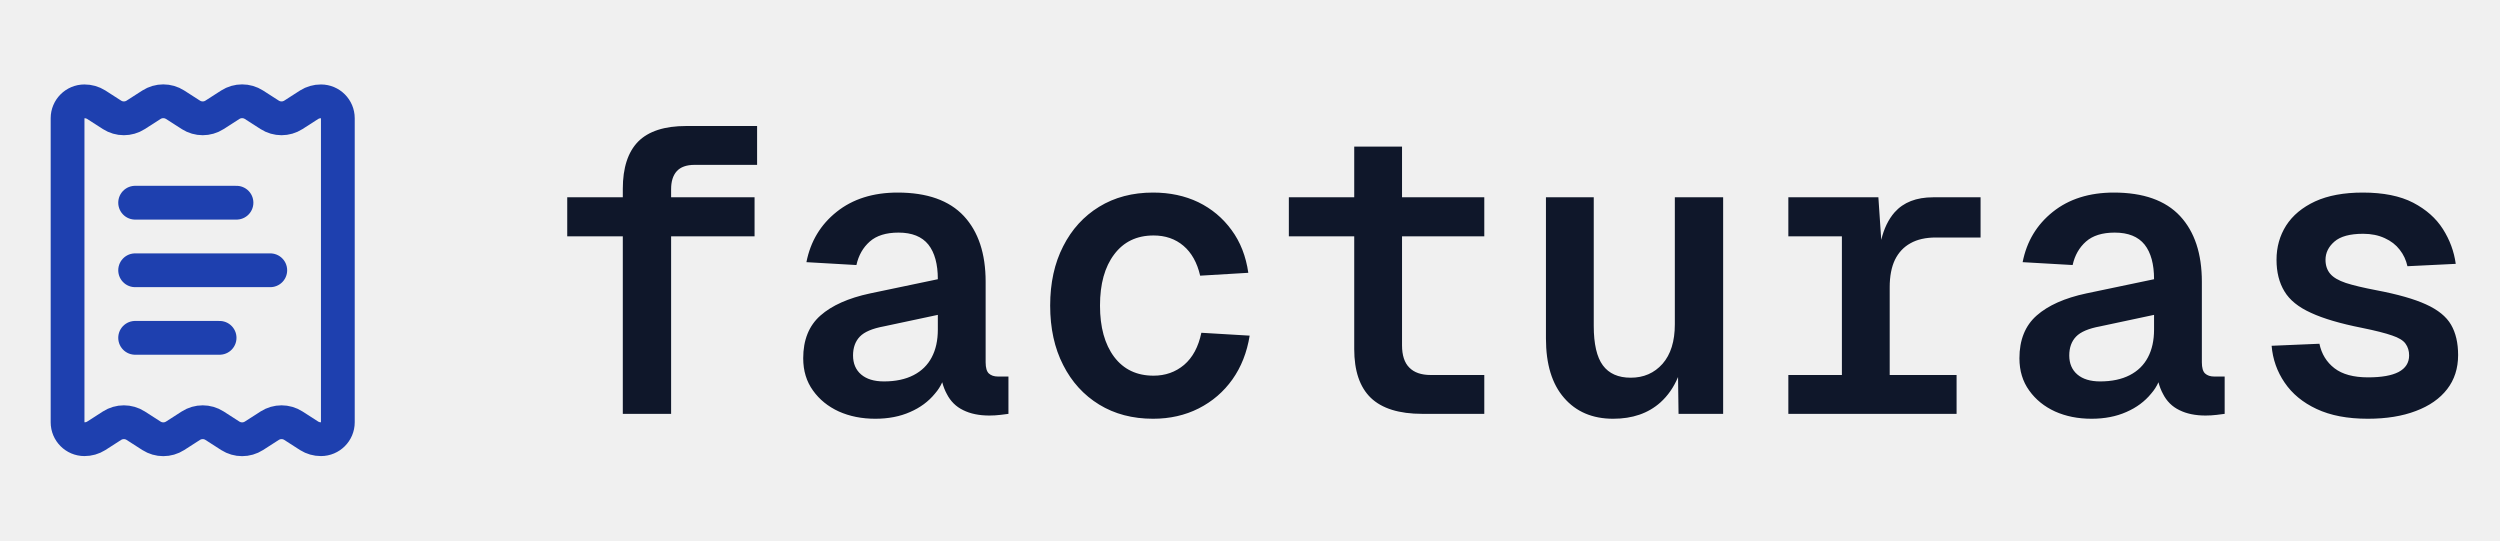
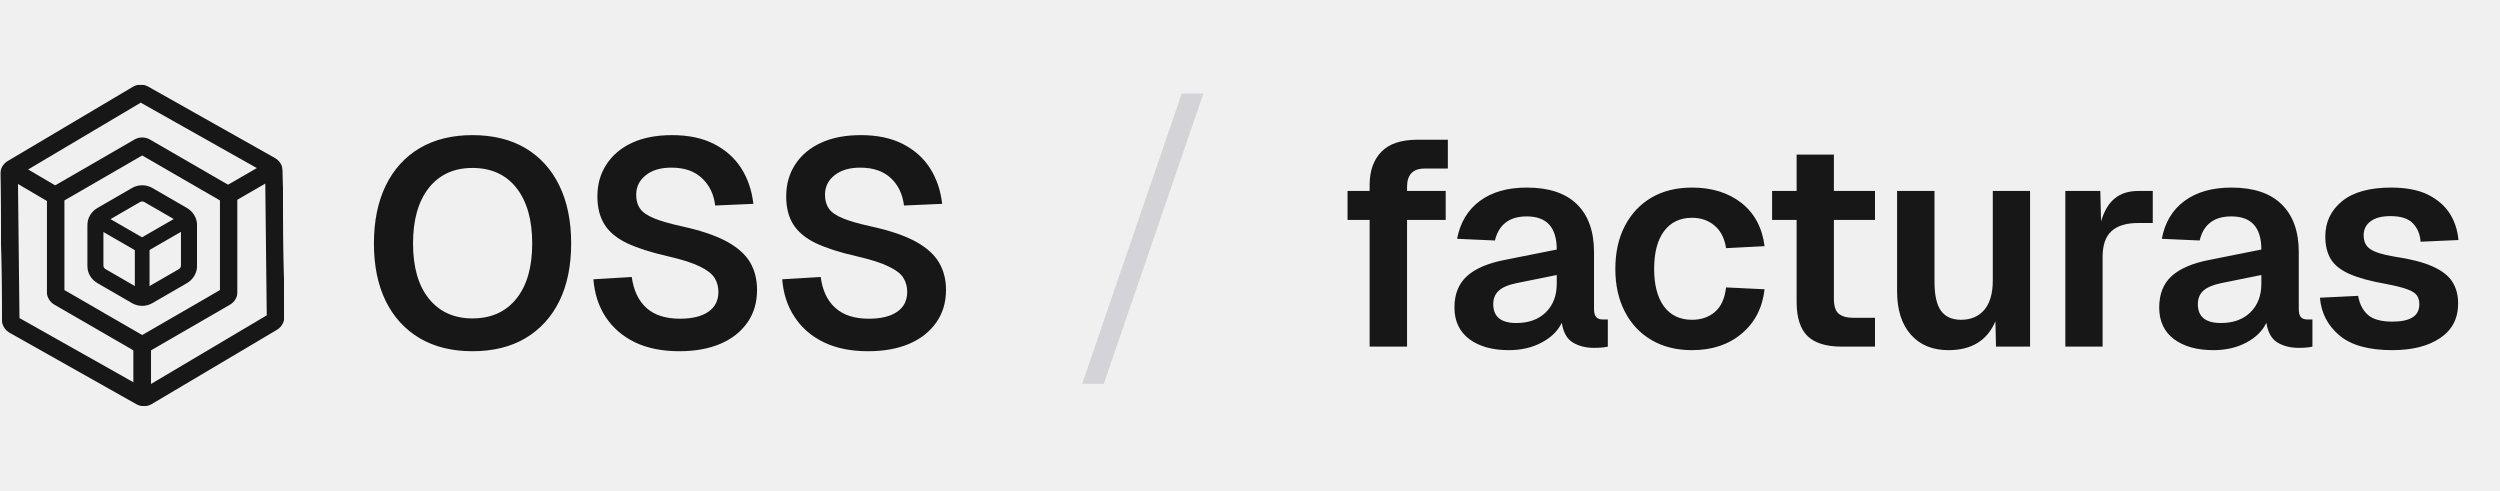
- <svg xmlns="http://www.w3.org/2000/svg" aria-label="facturas" height="32" role="img" viewBox="0 0 148 32" width="148">
-   <g fill="none" stroke="#1E40AF" stroke-linecap="round" stroke-linejoin="round" stroke-width="2" transform="translate(0 4)">
-     <path d="M13 16H8" />
-     <path d="M14 8H8" />
-     <path d="M16 12H8" />
-     <path d="M4 3a1 1 0 0 1 1-1 1.3 1.3 0 0 1 .7.2l.933.6a1.3 1.3 0 0 0 1.4 0l.934-.6a1.3 1.3 0 0 1 1.4 0l.933.6a1.3 1.3 0 0 0 1.4 0l.933-.6a1.3 1.3 0 0 1 1.4 0l.934.6a1.3 1.3 0 0 0 1.4 0l.933-.6A1.3 1.3 0 0 1 19 2a1 1 0 0 1 1 1v18a1 1 0 0 1-1 1 1.3 1.3 0 0 1-.7-.2l-.933-.6a1.3 1.3 0 0 0-1.4 0l-.934.6a1.3 1.3 0 0 1-1.4 0l-.933-.6a1.3 1.3 0 0 0-1.4 0l-.933.6a1.3 1.3 0 0 1-1.4 0l-.934-.6a1.3 1.3 0 0 0-1.4 0l-.933.6a1.3 1.3 0 0 1-.7.2 1 1 0 0 1-1-1z" />
-   </g>
-   <path d="M4.87 0L4.87 -10.51L1.58 -10.51L1.58 -12.82L4.87 -12.82L4.87 -13.32Q4.87 -15.19 5.78 -16.12Q6.7 -17.04 8.62 -17.04L12.82 -17.04L12.82 -14.74L9.12 -14.74Q8.4 -14.74 8.06 -14.36Q7.73 -13.99 7.73 -13.3L7.73 -12.82L12.67 -12.82L12.67 -10.51L7.73 -10.51L7.73 0ZM19.82 0.29Q18.62 0.29 17.66 -0.14Q16.7 -0.58 16.13 -1.38Q15.55 -2.18 15.55 -3.29Q15.55 -4.92 16.57 -5.82Q17.59 -6.72 19.51 -7.13L23.52 -7.97Q23.52 -9.31 22.96 -10.02Q22.39 -10.73 21.19 -10.73Q20.09 -10.73 19.49 -10.2Q18.89 -9.67 18.7 -8.81L15.74 -8.98Q16.1 -10.82 17.53 -11.96Q18.96 -13.1 21.14 -13.1Q23.76 -13.1 25.06 -11.71Q26.35 -10.32 26.35 -7.82L26.35 -3.05Q26.35 -2.57 26.54 -2.39Q26.74 -2.21 27.07 -2.21L27.7 -2.21L27.7 0Q27.55 0.02 27.23 0.06Q26.9 0.1 26.57 0.1Q25.66 0.1 25.02 -0.22Q24.38 -0.53 24.05 -1.18Q23.88 -1.49 23.78 -1.87Q23.62 -1.51 23.35 -1.2Q22.78 -0.5 21.88 -0.11Q20.98 0.29 19.82 0.29ZM20.33 -1.92Q21.36 -1.92 22.08 -2.29Q22.8 -2.66 23.16 -3.35Q23.52 -4.03 23.52 -4.99L23.52 -5.86L20.33 -5.18Q19.3 -4.99 18.9 -4.57Q18.5 -4.15 18.5 -3.46Q18.5 -2.74 18.98 -2.33Q19.46 -1.92 20.33 -1.92ZM36.26 0.29Q34.44 0.29 33.07 -0.55Q31.7 -1.39 30.94 -2.89Q30.17 -4.39 30.17 -6.41Q30.17 -8.42 30.94 -9.92Q31.7 -11.42 33.07 -12.26Q34.44 -13.1 36.26 -13.1Q37.75 -13.1 38.94 -12.53Q40.13 -11.95 40.91 -10.88Q41.69 -9.82 41.9 -8.35L39.05 -8.18Q38.78 -9.34 38.06 -9.95Q37.34 -10.56 36.29 -10.56Q34.8 -10.56 33.96 -9.44Q33.12 -8.33 33.12 -6.41Q33.12 -4.49 33.96 -3.37Q34.8 -2.26 36.29 -2.26Q37.34 -2.26 38.1 -2.9Q38.86 -3.55 39.12 -4.8L41.98 -4.63Q41.74 -3.14 40.96 -2.04Q40.18 -0.94 38.96 -0.32Q37.75 0.29 36.26 0.29ZM52.2 0Q50.14 0 49.15 -0.95Q48.17 -1.9 48.17 -3.84L48.17 -10.51L44.3 -10.51L44.3 -12.82L48.17 -12.82L48.17 -15.82L51 -15.82L51 -12.82L55.87 -12.82L55.87 -10.51L51 -10.51L51 -4.06Q51 -3.17 51.43 -2.74Q51.86 -2.3 52.7 -2.3L55.87 -2.3L55.87 0ZM63.5 0.29Q61.66 0.29 60.59 -0.95Q59.52 -2.18 59.52 -4.46L59.52 -12.82L62.35 -12.82L62.35 -5.21Q62.35 -3.6 62.89 -2.87Q63.43 -2.14 64.54 -2.14Q65.69 -2.14 66.42 -2.96Q67.15 -3.79 67.15 -5.3L67.15 -12.82L70.01 -12.82L70.01 0L67.37 0L67.34 -2.18Q66.96 -1.27 66.29 -0.67Q65.21 0.29 63.5 0.29ZM73.87 0L73.87 -2.3L77.04 -2.3L77.04 -10.51L73.87 -10.51L73.87 -12.82L79.2 -12.82L79.37 -10.3Q79.61 -11.3 80.16 -11.93Q80.95 -12.82 82.44 -12.82L85.25 -12.82L85.25 -10.44L82.61 -10.44Q81.7 -10.44 81.1 -10.1Q80.5 -9.77 80.18 -9.12Q79.87 -8.47 79.87 -7.49L79.87 -2.3L83.83 -2.3L83.83 0ZM91.82 0.29Q90.62 0.29 89.66 -0.14Q88.7 -0.58 88.13 -1.38Q87.55 -2.18 87.55 -3.29Q87.55 -4.92 88.57 -5.82Q89.59 -6.72 91.51 -7.13L95.52 -7.97Q95.52 -9.31 94.96 -10.02Q94.39 -10.73 93.19 -10.73Q92.09 -10.73 91.49 -10.2Q90.89 -9.67 90.7 -8.81L87.74 -8.98Q88.1 -10.82 89.53 -11.96Q90.96 -13.1 93.14 -13.1Q95.76 -13.1 97.06 -11.71Q98.35 -10.32 98.35 -7.82L98.35 -3.05Q98.35 -2.57 98.54 -2.39Q98.74 -2.21 99.07 -2.21L99.7 -2.21L99.7 0Q99.55 0.02 99.23 0.06Q98.9 0.1 98.57 0.1Q97.66 0.1 97.02 -0.22Q96.38 -0.53 96.05 -1.18Q95.88 -1.49 95.78 -1.87Q95.62 -1.51 95.35 -1.2Q94.78 -0.5 93.88 -0.11Q92.98 0.29 91.82 0.29ZM92.33 -1.92Q93.36 -1.92 94.08 -2.29Q94.8 -2.66 95.16 -3.35Q95.52 -4.03 95.52 -4.99L95.52 -5.86L92.33 -5.18Q91.3 -4.99 90.9 -4.57Q90.5 -4.15 90.5 -3.46Q90.5 -2.74 90.98 -2.33Q91.46 -1.92 92.33 -1.92ZM108.17 0.29Q106.37 0.29 105.14 -0.29Q103.92 -0.86 103.25 -1.85Q102.58 -2.83 102.48 -4.03L105.31 -4.15Q105.5 -3.24 106.2 -2.7Q106.9 -2.16 108.19 -2.16Q109.39 -2.16 110 -2.48Q110.62 -2.81 110.62 -3.46Q110.62 -3.86 110.41 -4.15Q110.21 -4.44 109.61 -4.64Q109.01 -4.85 107.83 -5.09Q105.91 -5.47 104.81 -5.98Q103.7 -6.48 103.24 -7.25Q102.77 -8.02 102.77 -9.12Q102.77 -10.25 103.34 -11.15Q103.92 -12.05 105.06 -12.58Q106.2 -13.1 107.88 -13.1Q109.7 -13.1 110.86 -12.5Q112.01 -11.9 112.62 -10.94Q113.23 -9.98 113.38 -8.88L110.52 -8.74Q110.4 -9.29 110.06 -9.72Q109.73 -10.15 109.18 -10.4Q108.62 -10.66 107.9 -10.66Q106.73 -10.66 106.2 -10.2Q105.67 -9.74 105.67 -9.12Q105.67 -8.62 105.95 -8.29Q106.22 -7.97 106.87 -7.75Q107.52 -7.54 108.67 -7.32Q110.57 -6.96 111.62 -6.48Q112.68 -6 113.1 -5.28Q113.52 -4.56 113.52 -3.48Q113.52 -2.3 112.87 -1.46Q112.22 -0.62 111.02 -0.17Q109.82 0.29 108.17 0.29Z" fill="#0F172A" transform="translate(32 24.5)" />
+ <svg xmlns="http://www.w3.org/2000/svg" aria-label="La Pyme OSS / facturas" height="32" role="img" viewBox="0 0 163 32" width="163">
+   <svg aria-hidden="true" color="#171717" fill="none" height="21" viewBox="0 0 967 1094" width="18.56" x="0" y="5.5">
+     <mask height="1094" id="lp-a" maskUnits="userSpaceOnUse" style="mask-type:luminance" width="967" x="0" y="0">
+       <path d="M.333.333H967V1093.67H.333z" fill="#fff" />
+     </mask>
+     <g mask="url(#lp-a)">
+       <mask height="1122" id="lp-b" maskUnits="userSpaceOnUse" style="mask-type:luminance" width="973" x="-3" y="-13">
+         <path d="M-2.677-1.802 957.26-12.484l12.355 1109.924-959.943 10.68z" fill="#fff" />
+       </mask>
+       <g mask="url(#lp-b)">
+         <mask height="1122" id="lp-c" maskUnits="userSpaceOnUse" style="mask-type:luminance" width="973" x="-3" y="-13">
+           <path d="M-2.677-1.802 957.26-12.484l12.355 1109.924-959.943 10.68z" fill="#fff" />
+         </mask>
+         <g mask="url(#lp-c)">
+           <mask height="1094" id="lp-d" maskUnits="userSpaceOnUse" style="mask-type:luminance" width="967" x="0" y="0">
+             <path d="m503.427 7.578 430.787 242.693a51.99 51.99 0 0 1 26.468 44.724l5.495 493.469a52.01 52.01 0 0 1-25.474 45.302L515.427 1085.98a51.88 51.88 0 0 1-51.937.58L32.703 843.87a52.01 52.01 0 0 1-26.469-44.724L.744 305.677a51.99 51.99 0 0 1 25.47-45.302L451.49 8.156a51.89 51.89 0 0 1 51.937-.578" fill="#fff" />
+           </mask>
+           <g mask="url(#lp-d)">
+             <path d="M420.883-43.45c34.425-20.418 77.134-20.89 111.998-1.245l-.001.001 430.784 242.69.01.005c34.813 19.622 56.566 56.319 57.006 96.326l5.49 493.48c.44 39.971-20.46 77.165-54.861 97.565L546.034 1137.59l-.01.01c-34.411 20.4-77.107 20.88-111.981 1.24h-.003L3.253 896.146l-.01-.006c-34.83-19.631-56.556-56.342-57.005-96.32l-5.49-493.475c-.446-39.991 20.464-77.18 54.86-97.577zM60.792 309.625l5.387 484.238 422.675 238.127 417.275-247.479-5.391-484.234L478.063 62.154z" fill="currentColor" />
+           </g>
+         </g>
+       </g>
+     </g>
+     <mask height="735" id="lp-e" maskUnits="userSpaceOnUse" style="mask-type:luminance" width="649" x="158" y="179">
+       <path d="M158.839 179h648v734.667h-648z" fill="#fff" />
+     </mask>
+     <g mask="url(#lp-e)">
+       <mask height="733" id="lp-f" maskUnits="userSpaceOnUse" style="mask-type:luminance" width="650" x="158" y="180">
+         <path d="m508.964 187.208 272.213 157.37a52.01 52.01 0 0 1 25.974 45.016v313.797a52 52 0 0 1-25.974 45.01L508.964 905.776a51.88 51.88 0 0 1-51.943 0L184.807 748.401a51.99 51.99 0 0 1-25.968-45.01V389.594a52 52 0 0 1 25.968-45.016l272.214-157.37a51.88 51.88 0 0 1 51.943 0" fill="#fff" />
+       </mask>
+       <g mask="url(#lp-f)">
+         <path d="m487.051 853.832.006.003-.02-.011zm-8.124.003.006-.003.014-.008zM218.839 394.208V698.77l264.153 152.716 264.159-152.719V394.212L482.992 241.498zm648.312 309.183c0 39.993-21.33 76.942-55.944 96.953L538.999 957.716l.001.001c-34.65 20.037-77.365 20.037-112.015 0v-.001L154.779 800.345c-34.625-20.016-55.94-56.972-55.94-96.954V389.594c0-39.984 21.316-76.933 55.926-96.953l.013-.007 272.213-157.37v.001c34.647-20.033 77.355-20.033 112.002-.001l272.214 157.37.82.479c34.124 20.119 55.124 56.797 55.124 96.481z" fill="currentColor" />
+       </g>
+     </g>
+     <mask height="413" id="lp-g" maskUnits="userSpaceOnUse" style="mask-type:luminance" width="374" x="296" y="341">
+       <path d="M296.312 341.667h373v412h-373z" fill="#fff" />
+     </mask>
+     <g mask="url(#lp-g)">
+       <mask height="411" id="lp-h" maskUnits="userSpaceOnUse" style="mask-type:luminance" width="374" x="296" y="342">
+         <path d="m517.625 351.984 117.432 67.886a69.34 69.34 0 0 1 34.631 60.021v135.276a69.33 69.33 0 0 1-34.631 60.015l-117.432 67.891a69.19 69.19 0 0 1-69.255 0l-117.432-67.891a69.32 69.32 0 0 1-34.626-60.015V479.891a69.33 69.33 0 0 1 34.626-60.021l117.432-67.886a69.16 69.16 0 0 1 69.255 0" fill="#fff" />
+       </mask>
+       <g mask="url(#lp-h)">
+         <path d="M614.688 479.891c0-5.11-2.727-9.843-7.164-12.408v-.001l-117.425-67.881-.012-.007a14.16 14.16 0 0 0-14.18 0l-.011.007-117.426 67.881a14.34 14.34 0 0 0-7.158 12.409v135.276a14.33 14.33 0 0 0 6.741 12.153l.409.245.003.003 117.432 67.89h.002a14.19 14.19 0 0 0 14.197 0h.002l117.431-67.89.004-.003a14.33 14.33 0 0 0 7.155-12.398zm110 135.276c-.001 44.39-23.676 85.416-62.104 107.63l.001.001-117.432 67.889c-38.453 22.232-85.858 22.233-124.311.001L303.413 722.8l-.897-.524c-37.907-22.335-61.203-63.073-61.204-107.109V479.891c0-44.392 23.668-85.413 62.092-107.633l.007-.004 117.433-67.886c38.452-22.235 85.855-22.235 124.307 0l117.432 67.886.007.004c38.418 22.216 62.098 63.233 62.098 107.633z" fill="currentColor" />
+       </g>
+     </g>
+     <path d="m196.412 348.365-30.418 51.718-140.52-82.646 30.417-51.718zM910.49 262.363l29.999 51.962-154.343 89.109-30-51.962zM452.995 896.323h60v164.287h-60zM458 535.24h50v181.114h-50z" fill="currentColor" />
+     <path d="m642.865 484.656-146.896 84.812-25-43.301 146.895-84.812z" fill="currentColor" />
+     <path d="m464.557 566.958-139.765-80.693 25-43.301 139.765 80.693z" fill="currentColor" />
+   </svg>
+   <path d="M30.80 22.90Q28.81 22.90 27.36 22.05Q25.92 21.19 25.15 19.63Q24.38 18.06 24.38 15.87Q24.38 13.69 25.15 12.10Q25.92 10.52 27.36 9.66Q28.81 8.81 30.80 8.81Q32.82 8.81 34.26 9.66Q35.70 10.52 36.47 12.10Q37.24 13.69 37.24 15.87Q37.24 18.06 36.47 19.63Q35.70 21.19 34.26 22.05Q32.82 22.90 30.80 22.90M30.80 20.76Q32.64 20.76 33.67 19.47Q34.70 18.19 34.70 15.87Q34.70 13.56 33.67 12.25Q32.64 10.95 30.80 10.95Q29 10.95 27.96 12.25Q26.93 13.56 26.93 15.87Q26.93 18.19 27.96 19.47Q29 20.76 30.80 20.76M44.29 22.90Q42.62 22.90 41.40 22.32Q40.19 21.73 39.49 20.67Q38.80 19.62 38.69 18.21L41.19 18.06Q41.37 19.37 42.14 20.07Q42.92 20.78 44.33 20.78Q45.53 20.78 46.18 20.33Q46.84 19.88 46.84 19.03Q46.84 18.52 46.59 18.12Q46.34 17.72 45.64 17.38Q44.94 17.03 43.55 16.71Q41.88 16.33 40.87 15.85Q39.86 15.36 39.41 14.63Q38.95 13.90 38.95 12.80Q38.95 11.62 39.54 10.72Q40.13 9.81 41.21 9.31Q42.30 8.81 43.82 8.81Q45.43 8.81 46.56 9.39Q47.69 9.97 48.33 10.97Q48.97 11.98 49.12 13.29L46.63 13.40Q46.50 12.30 45.77 11.62Q45.05 10.93 43.78 10.93Q42.71 10.93 42.10 11.43Q41.48 11.92 41.48 12.70Q41.48 13.25 41.74 13.61Q41.99 13.97 42.66 14.24Q43.32 14.51 44.52 14.77Q46.32 15.17 47.39 15.75Q48.45 16.33 48.91 17.11Q49.36 17.89 49.36 18.90Q49.36 20.13 48.73 21.03Q48.09 21.94 46.96 22.42Q45.83 22.90 44.29 22.90M56.60 22.90Q54.93 22.90 53.72 22.32Q52.50 21.73 51.81 20.67Q51.11 19.62 51 18.21L53.51 18.06Q53.68 19.37 54.46 20.07Q55.24 20.78 56.64 20.78Q57.84 20.78 58.49 20.33Q59.15 19.88 59.15 19.03Q59.15 18.52 58.90 18.12Q58.66 17.72 57.95 17.38Q57.25 17.03 55.86 16.71Q54.19 16.33 53.18 15.85Q52.18 15.36 51.72 14.63Q51.26 13.90 51.26 12.80Q51.26 11.62 51.85 10.72Q52.44 9.81 53.53 9.31Q54.61 8.81 56.13 8.81Q57.74 8.81 58.87 9.39Q60 9.97 60.64 10.97Q61.28 11.98 61.43 13.29L58.94 13.40Q58.81 12.30 58.09 11.62Q57.36 10.93 56.09 10.93Q55.03 10.93 54.41 11.43Q53.79 11.92 53.79 12.70Q53.79 13.25 54.05 13.61Q54.30 13.97 54.97 14.24Q55.63 14.51 56.83 14.77Q58.64 15.17 59.70 15.75Q60.76 16.33 61.22 17.11Q61.68 17.89 61.68 18.90Q61.68 20.13 61.04 21.03Q60.40 21.94 59.27 22.42Q58.14 22.90 56.60 22.90" fill="#171717" />
+   <path d="M71.97 25.02L70.56 25.02L77.05 6.10L78.46 6.10" fill="#D4D4D8" />
+   <path d="M91.74 22.60L89.30 22.60L89.30 14.34L87.86 14.34L87.86 12.45L89.30 12.45L89.30 12.06Q89.30 10.69 90.06 9.90Q90.82 9.11 92.42 9.11L94.40 9.11L94.40 10.99L92.88 10.99Q91.74 10.99 91.74 12.19L91.74 12.45L94.26 12.45L94.26 14.34L91.74 14.34M98.37 22.83Q96.77 22.83 95.80 22.11Q94.83 21.38 94.83 20.05Q94.83 18.74 95.65 18Q96.47 17.26 98.14 16.94L101.50 16.27Q101.50 14.11 99.55 14.11Q98.67 14.11 98.16 14.52Q97.65 14.92 97.47 15.68L95 15.57Q95.31 13.97 96.49 13.10Q97.66 12.23 99.55 12.23Q101.71 12.23 102.82 13.32Q103.93 14.41 103.93 16.44L103.93 20.13Q103.93 20.53 104.08 20.68Q104.22 20.83 104.50 20.83L104.83 20.83L104.83 22.60Q104.50 22.68 103.93 22.68Q103.12 22.68 102.55 22.33Q101.98 21.99 101.83 21.06L101.83 21.04Q101.45 21.84 100.52 22.33Q99.60 22.83 98.37 22.83M98.86 21.06Q100.08 21.06 100.79 20.36Q101.50 19.66 101.50 18.50L101.50 17.93L98.88 18.46Q98.06 18.63 97.71 18.96Q97.36 19.29 97.36 19.83Q97.36 21.06 98.86 21.06M110.32 22.83Q108.80 22.83 107.68 22.17Q106.56 21.52 105.94 20.32Q105.32 19.12 105.32 17.53Q105.32 15.93 105.94 14.73Q106.56 13.54 107.68 12.88Q108.80 12.23 110.32 12.23Q112.26 12.23 113.54 13.23Q114.82 14.24 115.05 16.05L112.54 16.18Q112.39 15.21 111.79 14.71Q111.19 14.20 110.32 14.20Q109.14 14.20 108.49 15.08Q107.85 15.95 107.85 17.53Q107.85 19.10 108.49 19.98Q109.14 20.85 110.32 20.85Q111.21 20.85 111.81 20.34Q112.41 19.83 112.54 18.74L115.05 18.86Q114.84 20.68 113.56 21.75Q112.28 22.83 110.32 22.83M122.25 22.60L120.08 22.60Q118.56 22.60 117.85 21.91Q117.14 21.21 117.14 19.69L117.14 14.34L115.54 14.34L115.54 12.45L117.14 12.45L117.14 10.08L119.57 10.08L119.57 12.45L122.25 12.45L122.25 14.34L119.57 14.34L119.57 19.47Q119.57 20.19 119.88 20.45Q120.20 20.72 120.83 20.72L122.25 20.72M127.04 22.83Q125.48 22.83 124.59 21.82Q123.69 20.81 123.69 18.99L123.69 12.45L126.13 12.45L126.13 18.38Q126.13 19.67 126.55 20.26Q126.98 20.85 127.86 20.85Q128.82 20.85 129.38 20.20Q129.93 19.54 129.93 18.29L129.93 12.45L132.36 12.45L132.36 22.60L130.14 22.60L130.10 20.95Q129.30 22.83 127.04 22.83M137.09 22.60L134.66 22.60L134.66 12.45L136.94 12.45L136.99 14.43Q137.30 13.40 137.89 12.93Q138.48 12.45 139.43 12.45L140.36 12.45L140.36 14.54L139.41 14.54Q138.25 14.54 137.67 15.07Q137.09 15.59 137.09 16.75M144.31 22.83Q142.71 22.83 141.74 22.11Q140.78 21.38 140.78 20.05Q140.78 18.74 141.59 18Q142.41 17.26 144.08 16.94L147.44 16.27Q147.44 14.11 145.49 14.11Q144.61 14.11 144.10 14.52Q143.59 14.92 143.42 15.68L140.95 15.57Q141.25 13.97 142.43 13.10Q143.61 12.23 145.49 12.23Q147.65 12.23 148.76 13.32Q149.88 14.41 149.88 16.44L149.88 20.13Q149.88 20.53 150.02 20.68Q150.16 20.83 150.45 20.83L150.77 20.83L150.77 22.60Q150.45 22.68 149.88 22.68Q149.06 22.68 148.49 22.33Q147.92 21.99 147.77 21.06L147.77 21.04Q147.39 21.84 146.47 22.33Q145.54 22.83 144.31 22.83M144.80 21.06Q146.02 21.06 146.73 20.36Q147.44 19.66 147.44 18.50L147.44 17.93L144.82 18.46Q144.01 18.63 143.65 18.96Q143.30 19.29 143.30 19.83Q143.30 21.06 144.80 21.06M155.98 22.83Q153.66 22.83 152.52 21.86Q151.38 20.89 151.26 19.41L153.75 19.29Q153.89 20.09 154.39 20.53Q154.89 20.97 155.99 20.97Q156.85 20.97 157.30 20.69Q157.74 20.42 157.74 19.83Q157.74 19.48 157.58 19.26Q157.42 19.03 156.95 18.86Q156.49 18.69 155.60 18.52Q154.06 18.25 153.18 17.86Q152.31 17.47 151.96 16.88Q151.61 16.29 151.61 15.42Q151.61 14.01 152.70 13.12Q153.79 12.23 155.90 12.23Q157.36 12.23 158.30 12.69Q159.24 13.16 159.73 13.93Q160.21 14.70 160.29 15.65L157.82 15.76Q157.78 15.04 157.32 14.56Q156.87 14.09 155.86 14.09Q155.01 14.09 154.56 14.43Q154.11 14.77 154.11 15.34Q154.11 15.95 154.54 16.24Q154.97 16.54 156.11 16.73Q157.67 16.96 158.58 17.36Q159.49 17.76 159.88 18.35Q160.27 18.95 160.27 19.79Q160.27 21.25 159.10 22.04Q157.93 22.83 155.98 22.83" fill="#171717" />
</svg>
